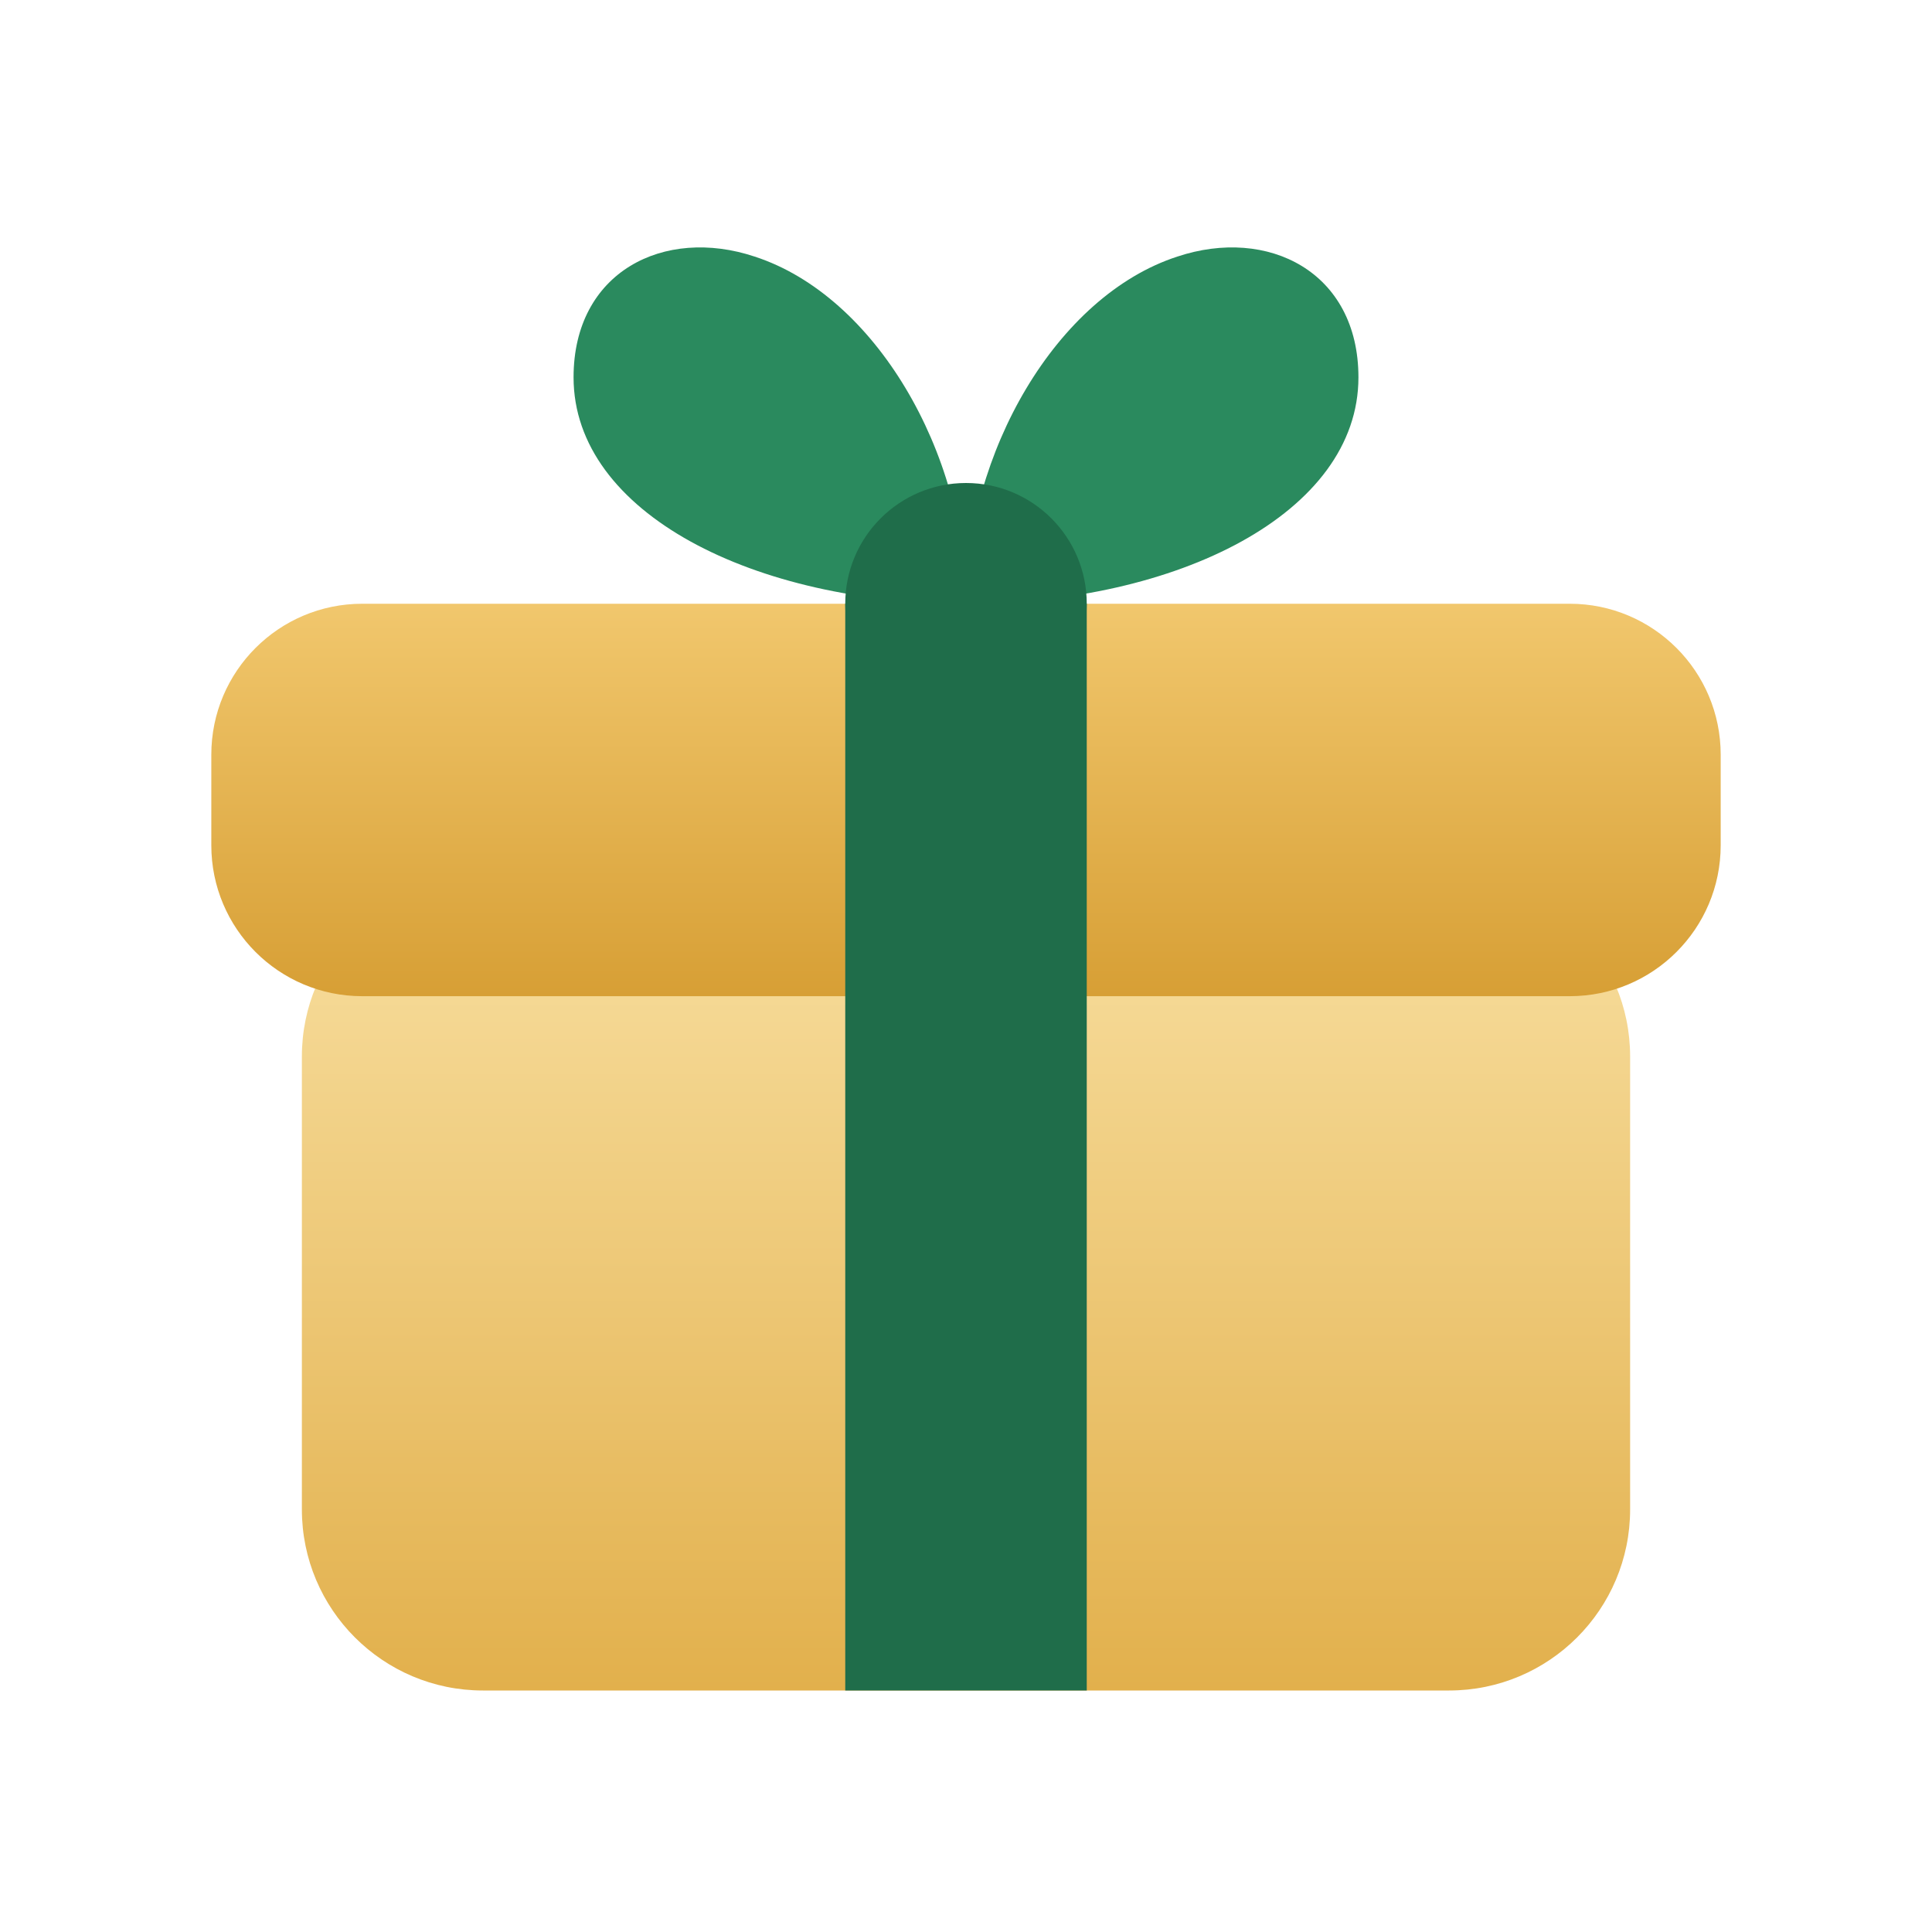
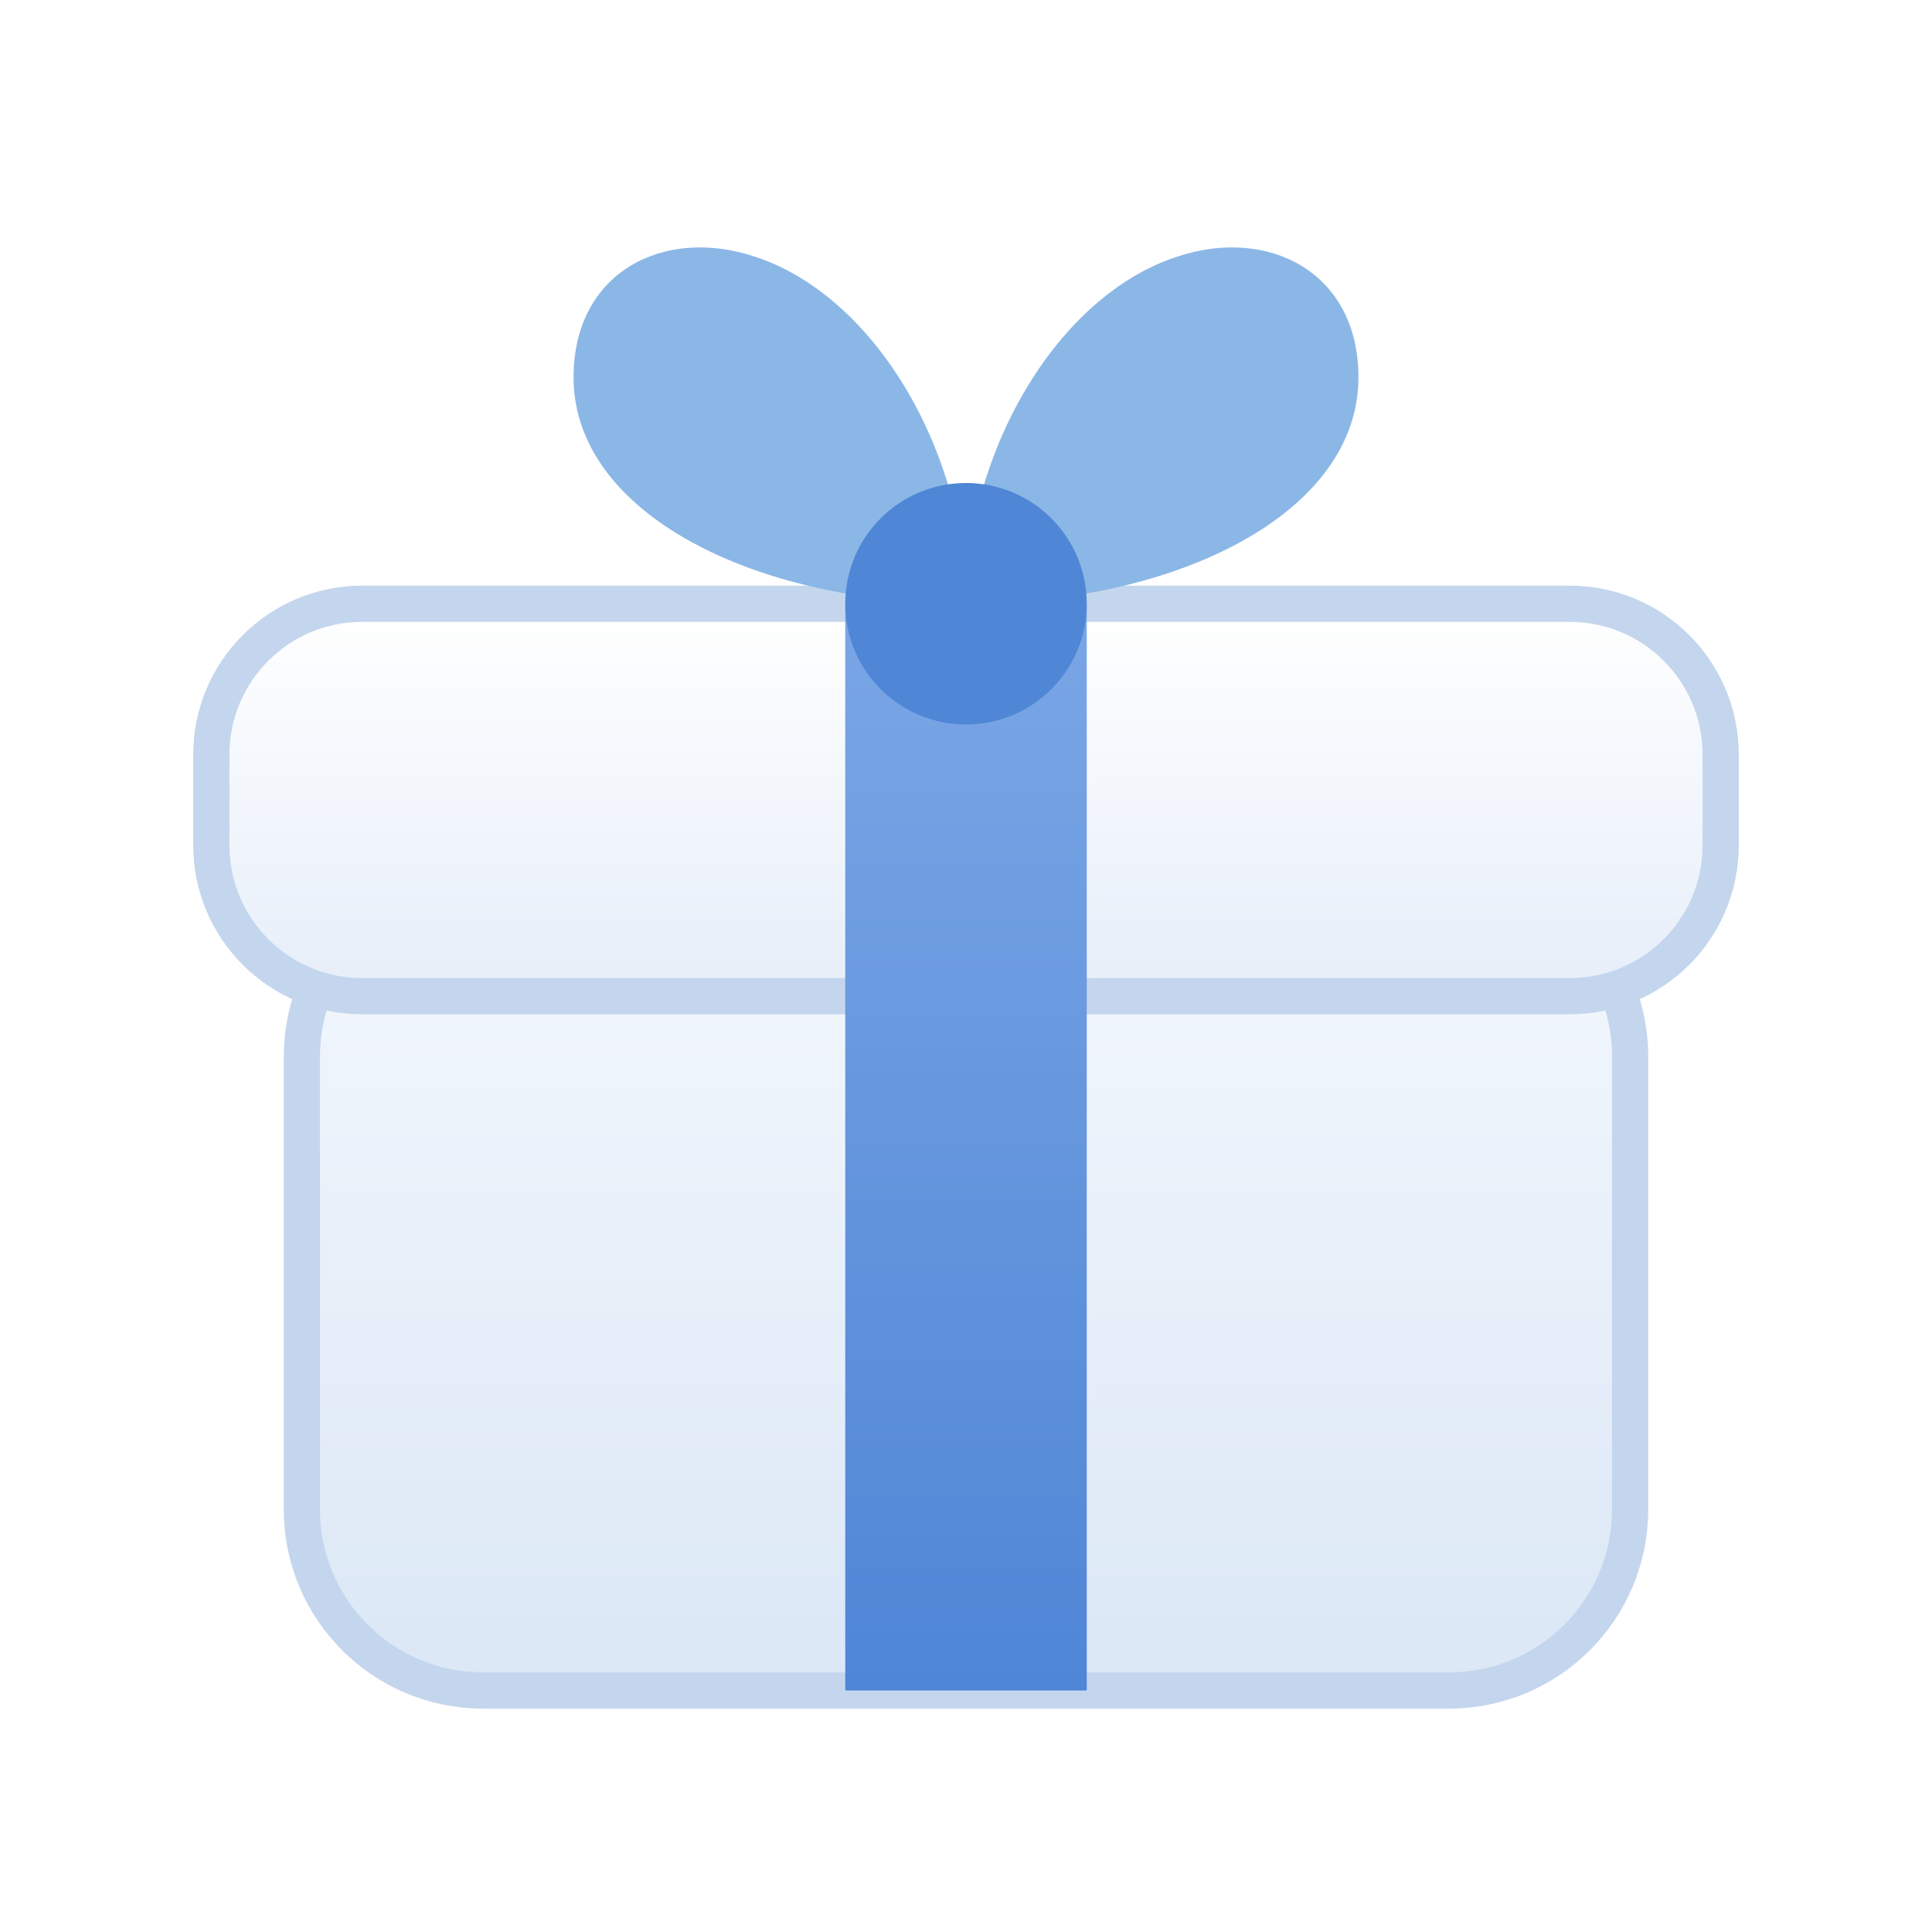
<svg xmlns="http://www.w3.org/2000/svg" viewBox="0 0 64 64" role="img" aria-labelledby="t">
  <defs>
    <linearGradient id="a" x1="0" y1="0" x2="0" y2="1">
-       <stop offset="0" stop-color="#f8dfa0" />
-       <stop offset="1" stop-color="#e2b04c" />
+       <stop offset="0" stop-color="#f4f8fd" />
+       <stop offset="1" stop-color="#dbe7f6" />
    </linearGradient>
    <linearGradient id="b" x1="0" y1="0" x2="0" y2="1">
-       <stop offset="0" stop-color="#f1c76d" />
-       <stop offset="1" stop-color="#d79f35" />
+       <stop offset="0" stop-color="#ffffff" />
+       <stop offset="1" stop-color="#e6eef9" />
+     </linearGradient>
+     <linearGradient id="c" x1="0" y1="0" x2="0" y2="1">
+       <stop offset="0" stop-color="#7aa6e6" />
+       <stop offset="1" stop-color="#4f86d6" />
    </linearGradient>
  </defs>
-   <rect x="10" y="29" width="44" height="27" rx="6" fill="url(#a)" />
-   <rect x="7" y="20" width="50" height="13" rx="5" fill="url(#b)" />
-   <rect x="28" y="20" width="8" height="36" fill="#1f6d4a" />
-   <path d="M32 20c-7 0-13-3-13-7.500C19 9 22 7.500 25 8.500c4 1.300 7 6.500 7 11.500Z" fill="#2a8a5e" />
-   <path d="M32 20c7 0 13-3 13-7.500C45 9 42 7.500 39 8.500c-4 1.300-7 6.500-7 11.500Z" fill="#2a8a5e" />
-   <circle cx="32" cy="20" r="4" fill="#1f6d4a" />
+   <rect x="10" y="29" width="44" height="27" rx="6" fill="url(#a)" stroke="#c4d6ee" stroke-width="1.2" />
+   <rect x="7" y="20" width="50" height="13" rx="5" fill="url(#b)" stroke="#c4d6ee" stroke-width="1.2" />
+   <rect x="28" y="20" width="8" height="36" fill="url(#c)" />
+   <path d="M32 20c-7 0-13-3-13-7.5C19 9 22 7.5 25 8.5c4 1.3 7 6.5 7 11.5Z" fill="#8bb7e6" />
+   <path d="M32 20c7 0 13-3 13-7.5C45 9 42 7.5 39 8.5c-4 1.3-7 6.5-7 11.5Z" fill="#8bb7e6" />
+   <circle cx="32" cy="20" r="4" fill="#4f86d6" />
</svg>
